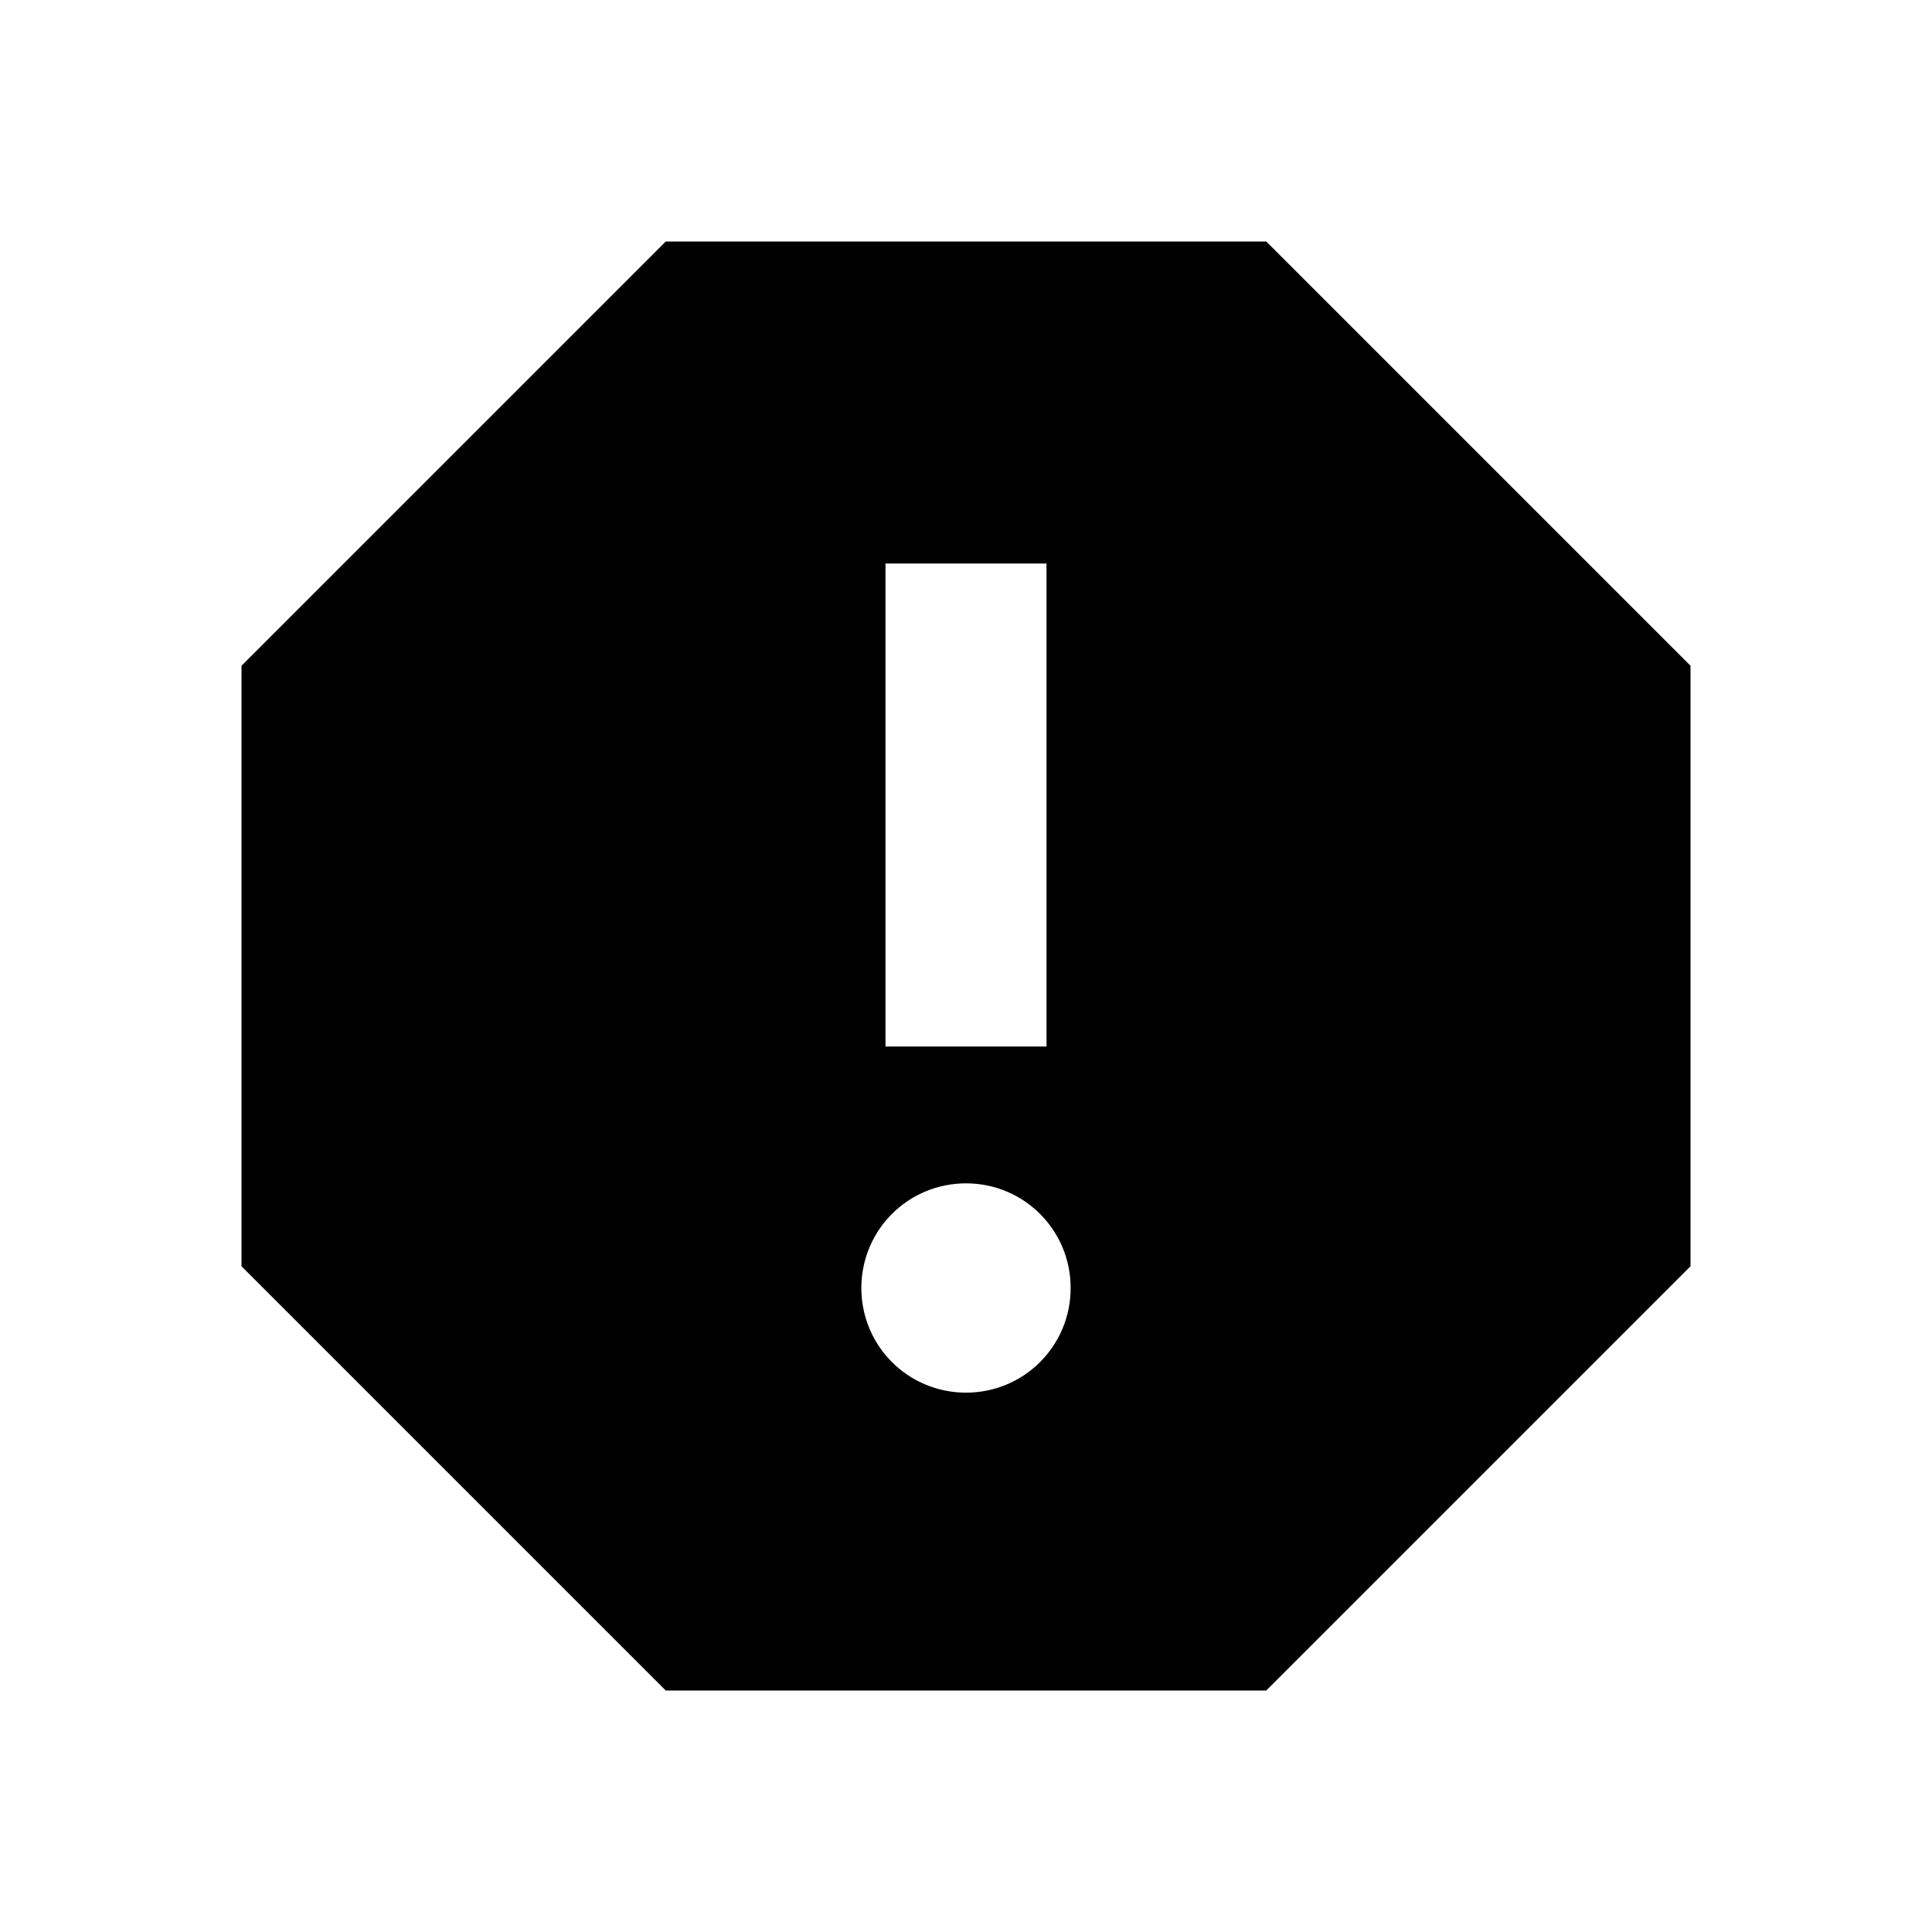
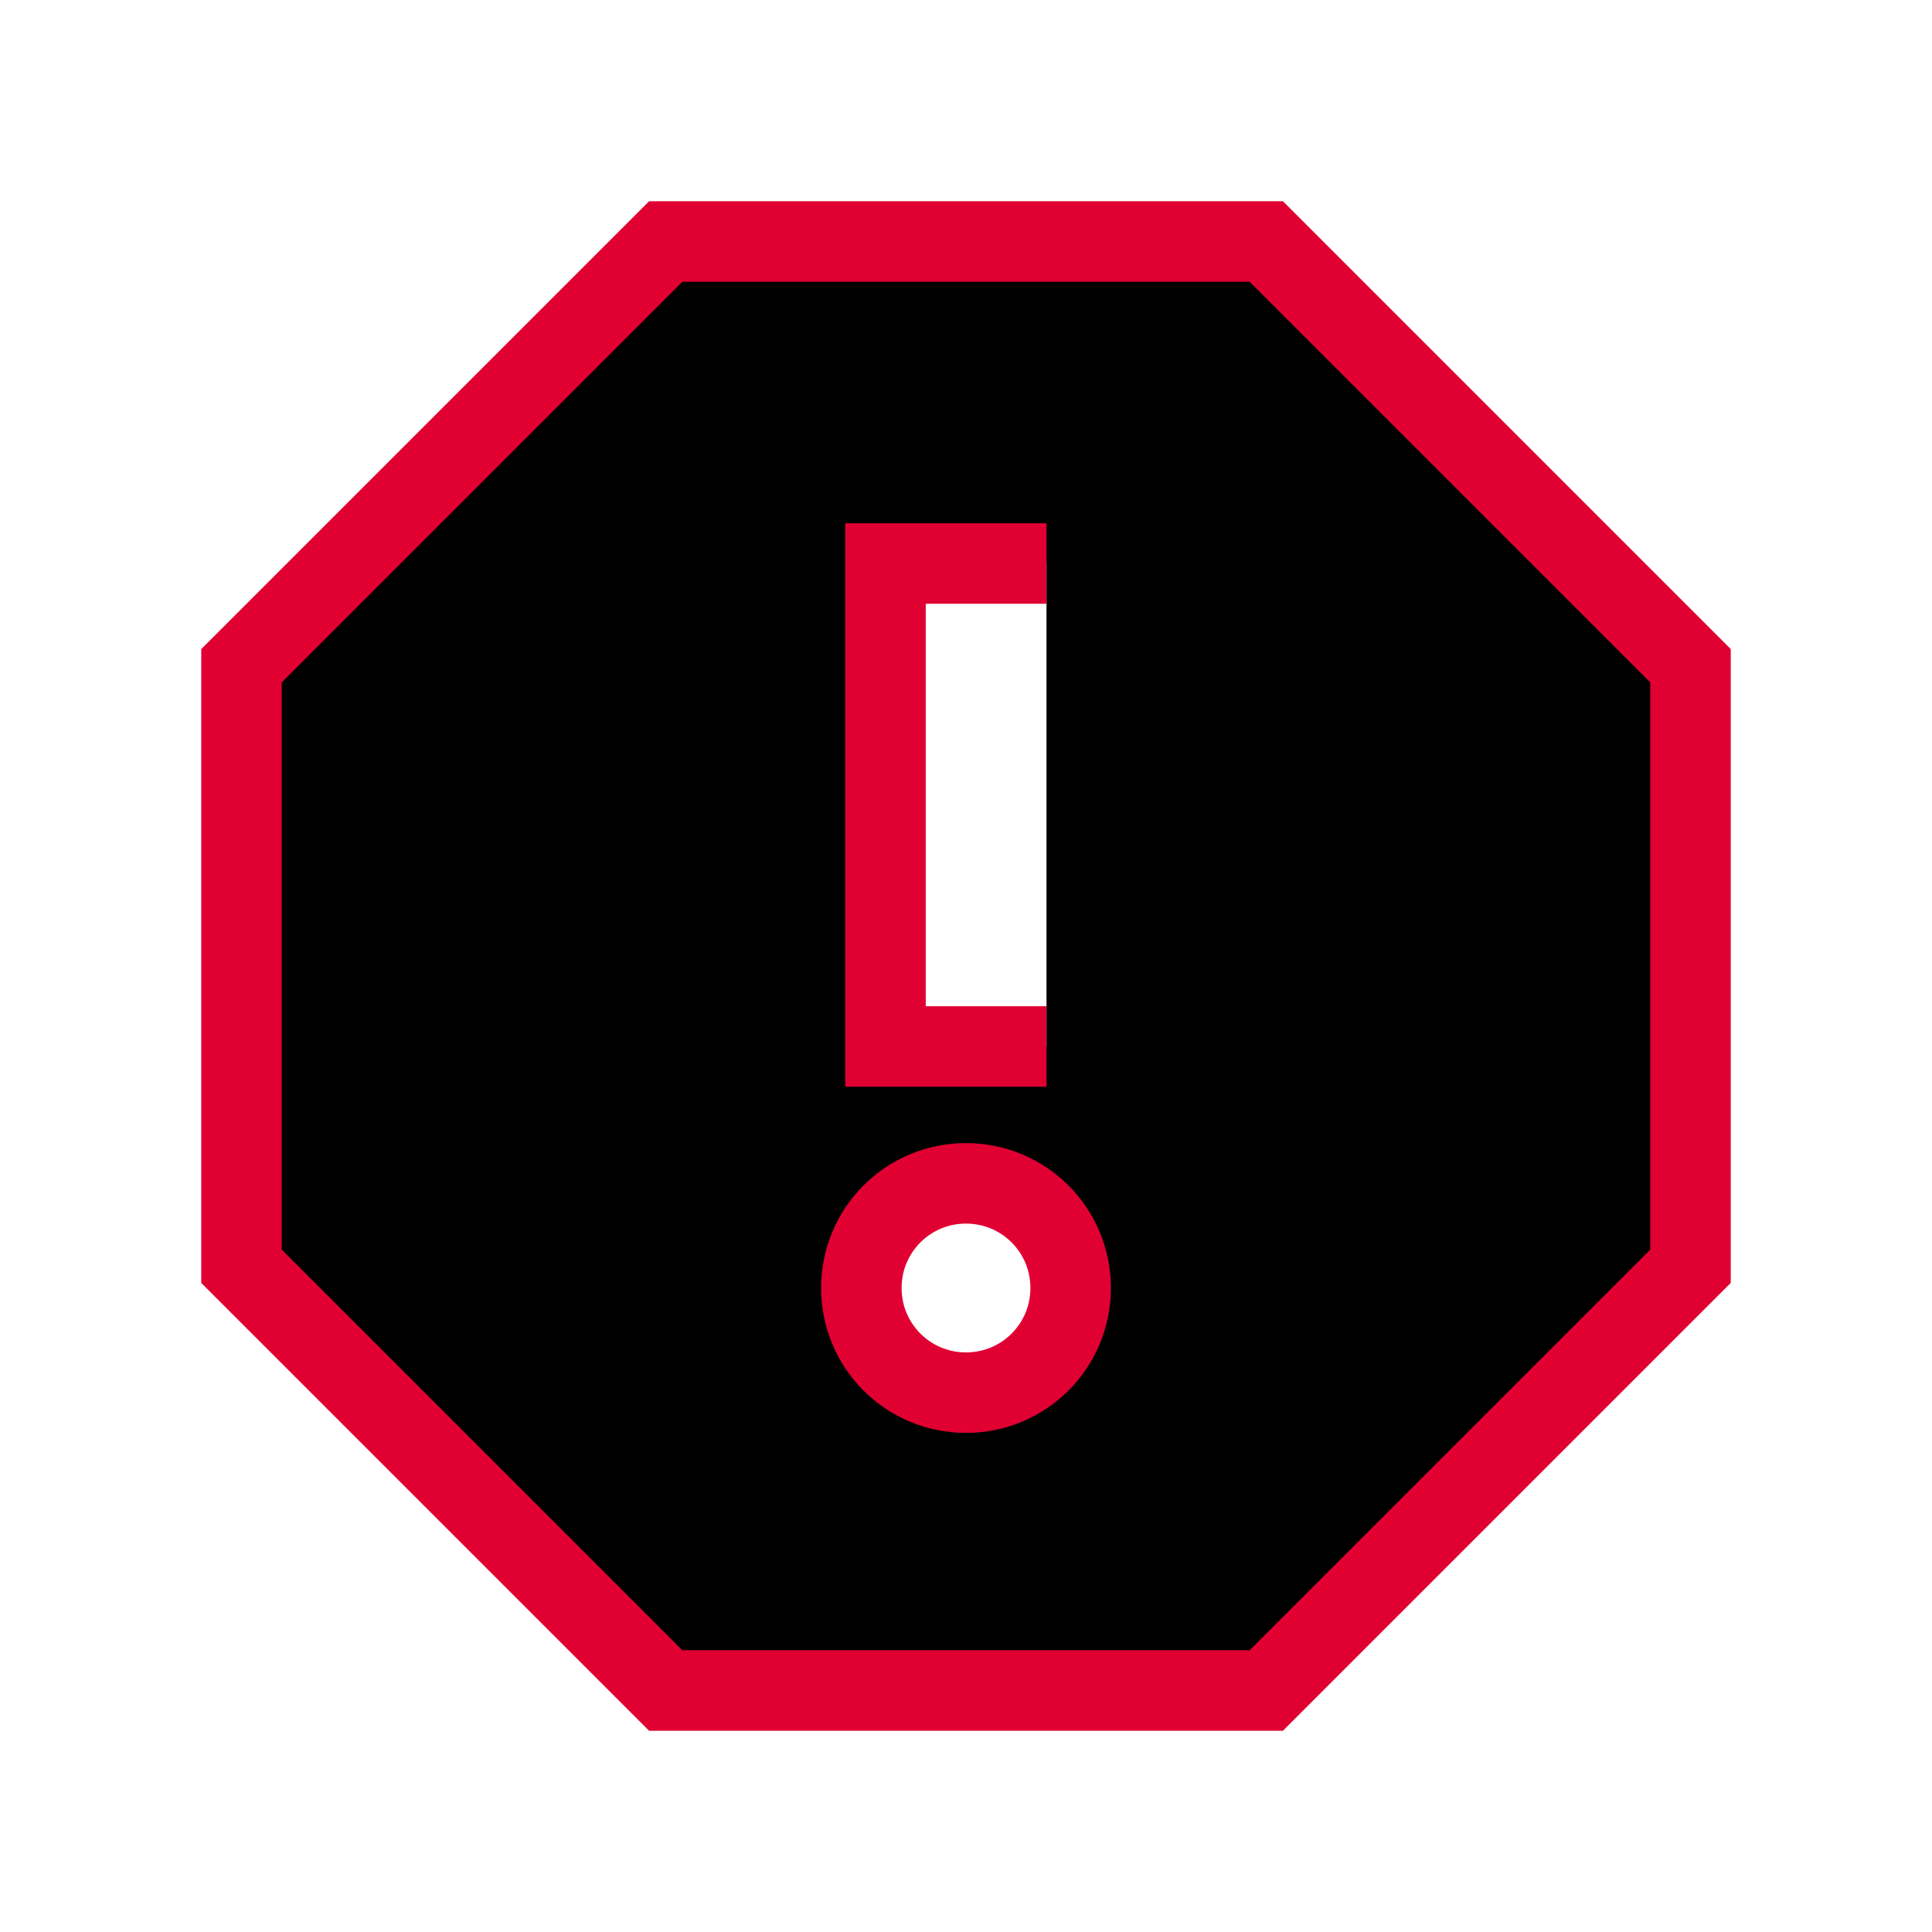
<svg xmlns="http://www.w3.org/2000/svg" version="1.1" width="24" height="24" viewBox="0 0 24.00 24.00">
-   <path d="M13 13L11 13L11 7L13 7M12 17.3C11.28 17.3 10.7 16.72 10.7 16C10.7 15.28 11.28 14.7 12 14.7C12.72 14.7 13.3 15.28 13.3 16C13.3 16.72 12.72 17.3 12 17.3ZM15.73 3L8.27 3L3 8.27L3 15.73L8.27 21L15.73 21L21 15.73L21 8.27L15.73 3Z" />
+   <path d="M13 13L11 13L11 7L13 7M12 17.3C11.28 17.3 10.7 16.72 10.7 16C10.7 15.28 11.28 14.7 12 14.7C12.72 14.7 13.3 15.28 13.3 16C13.3 16.72 12.72 17.3 12 17.3ZM15.73 3L8.27 3L3 8.27L3 15.73L8.27 21L15.73 21L21 15.73L21 8.27L15.73 3Z" stroke="#e00032" />
</svg>
